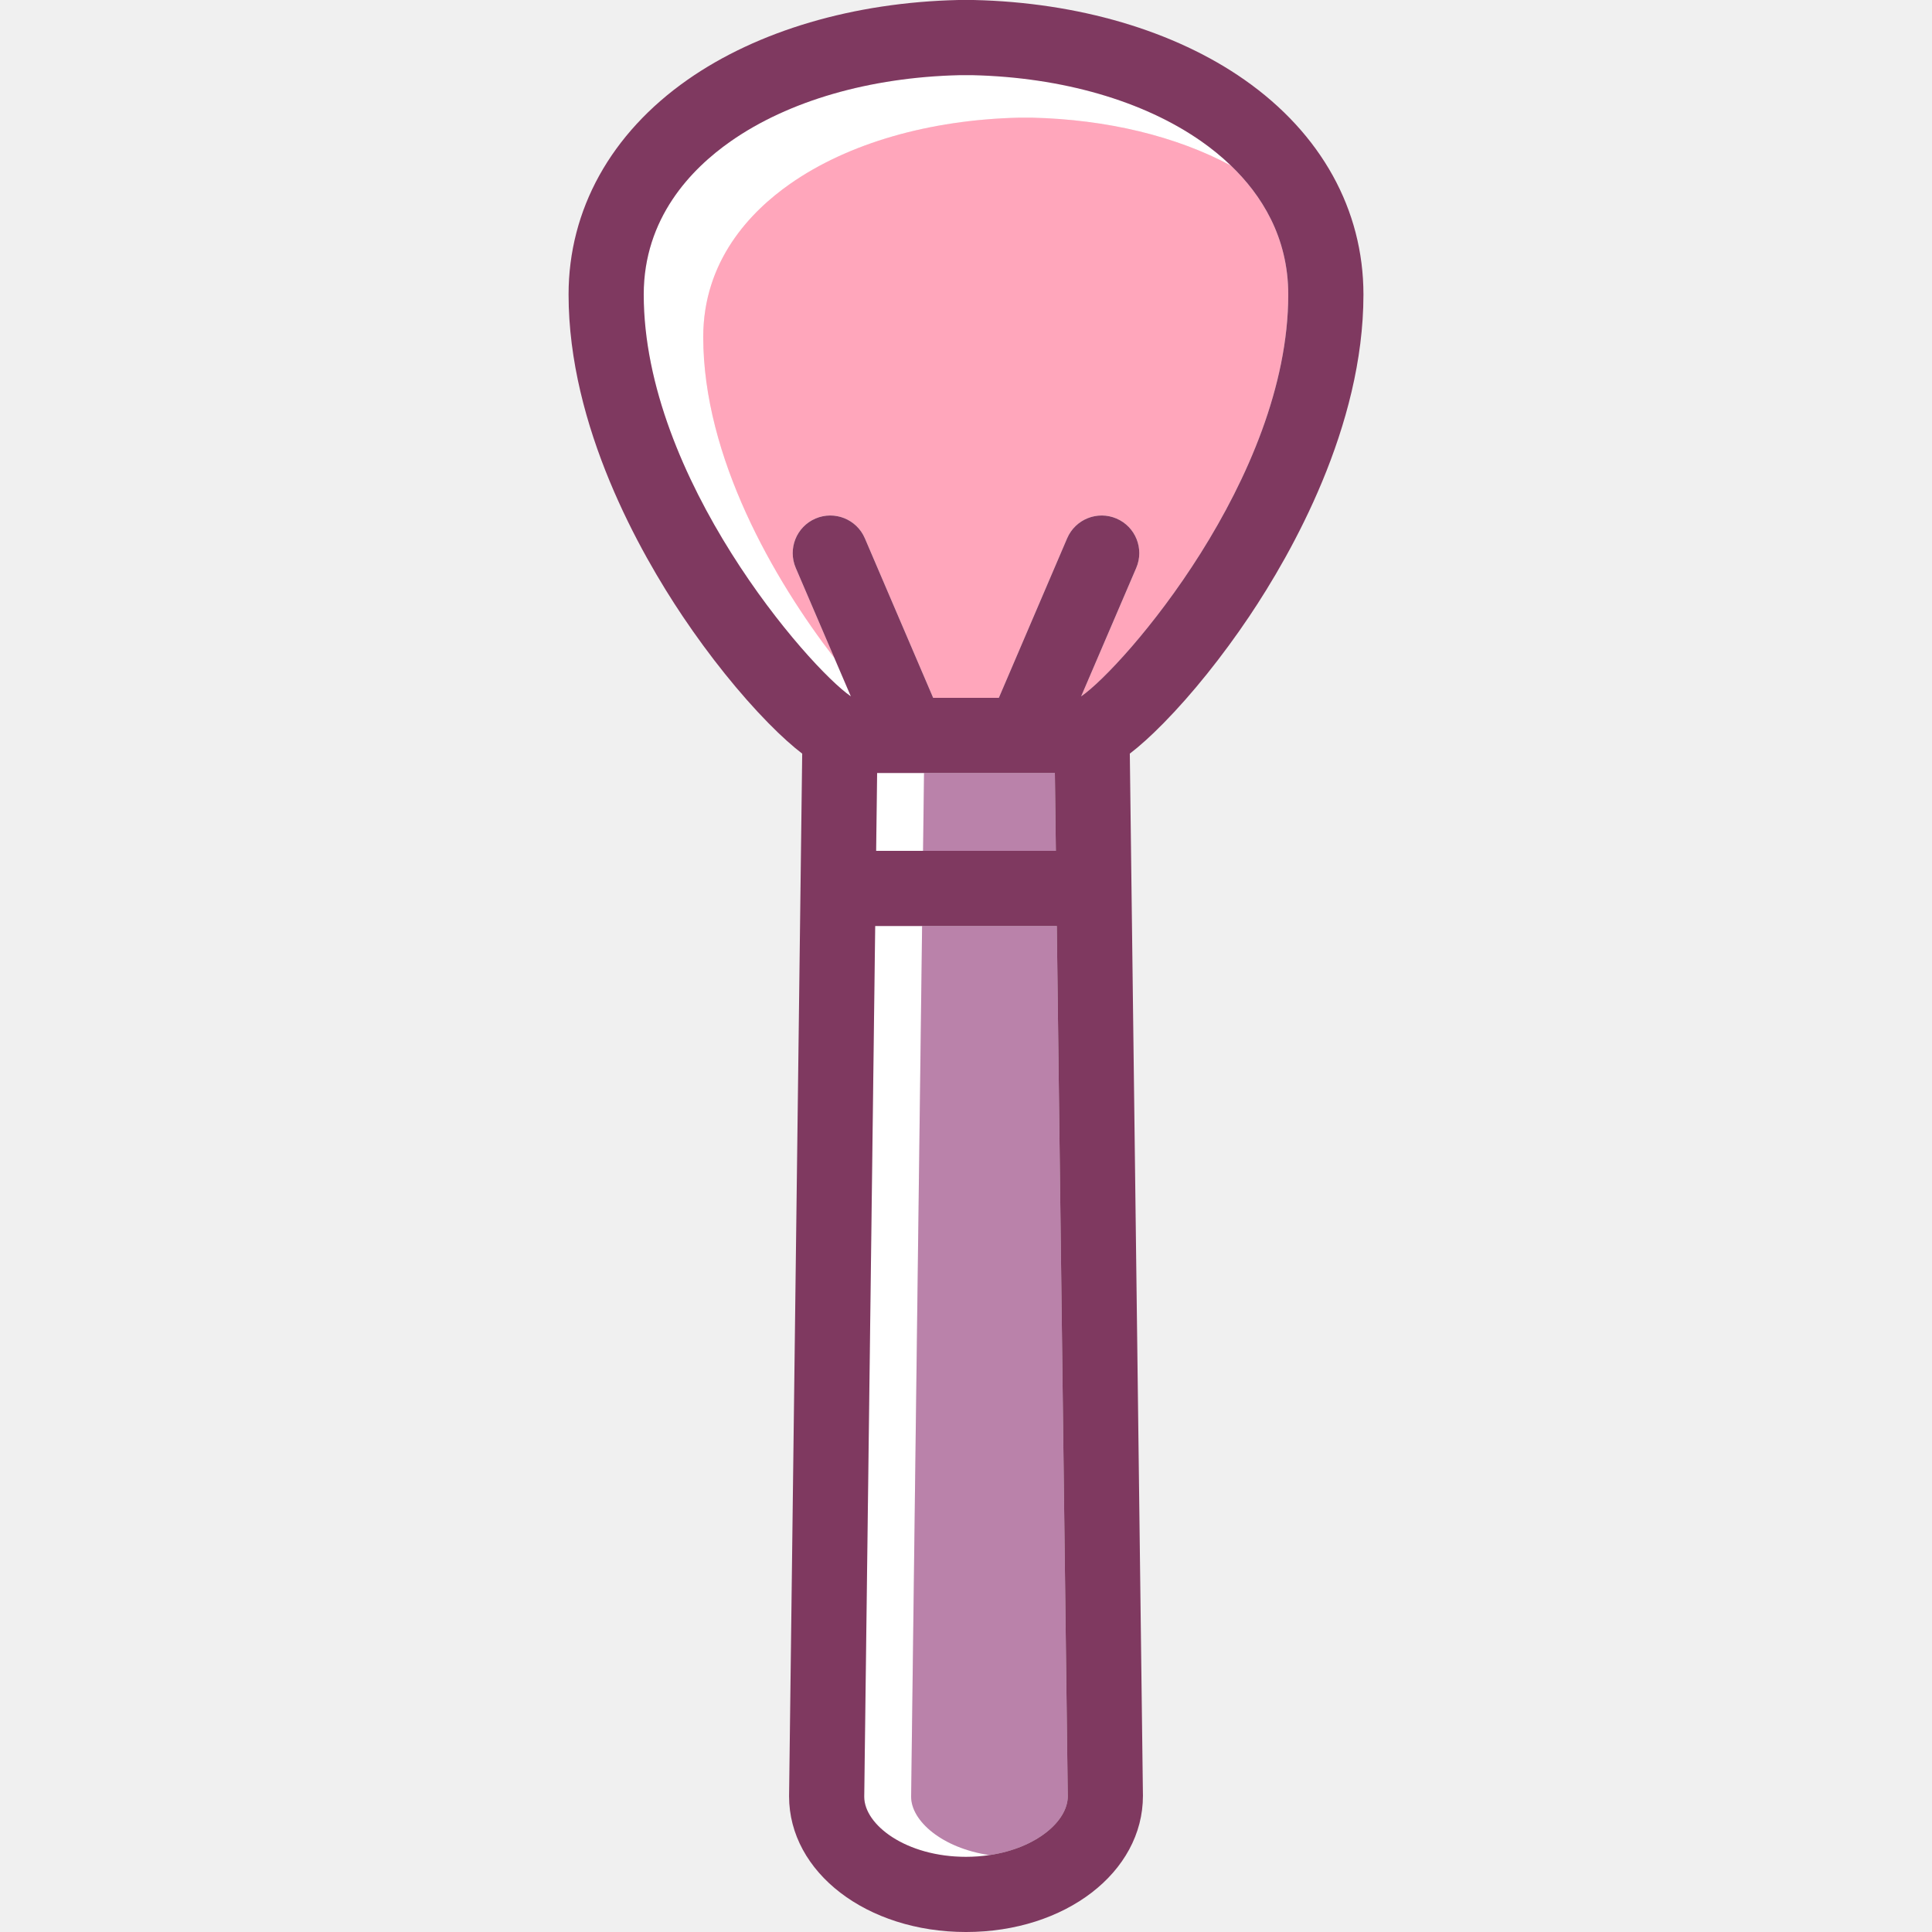
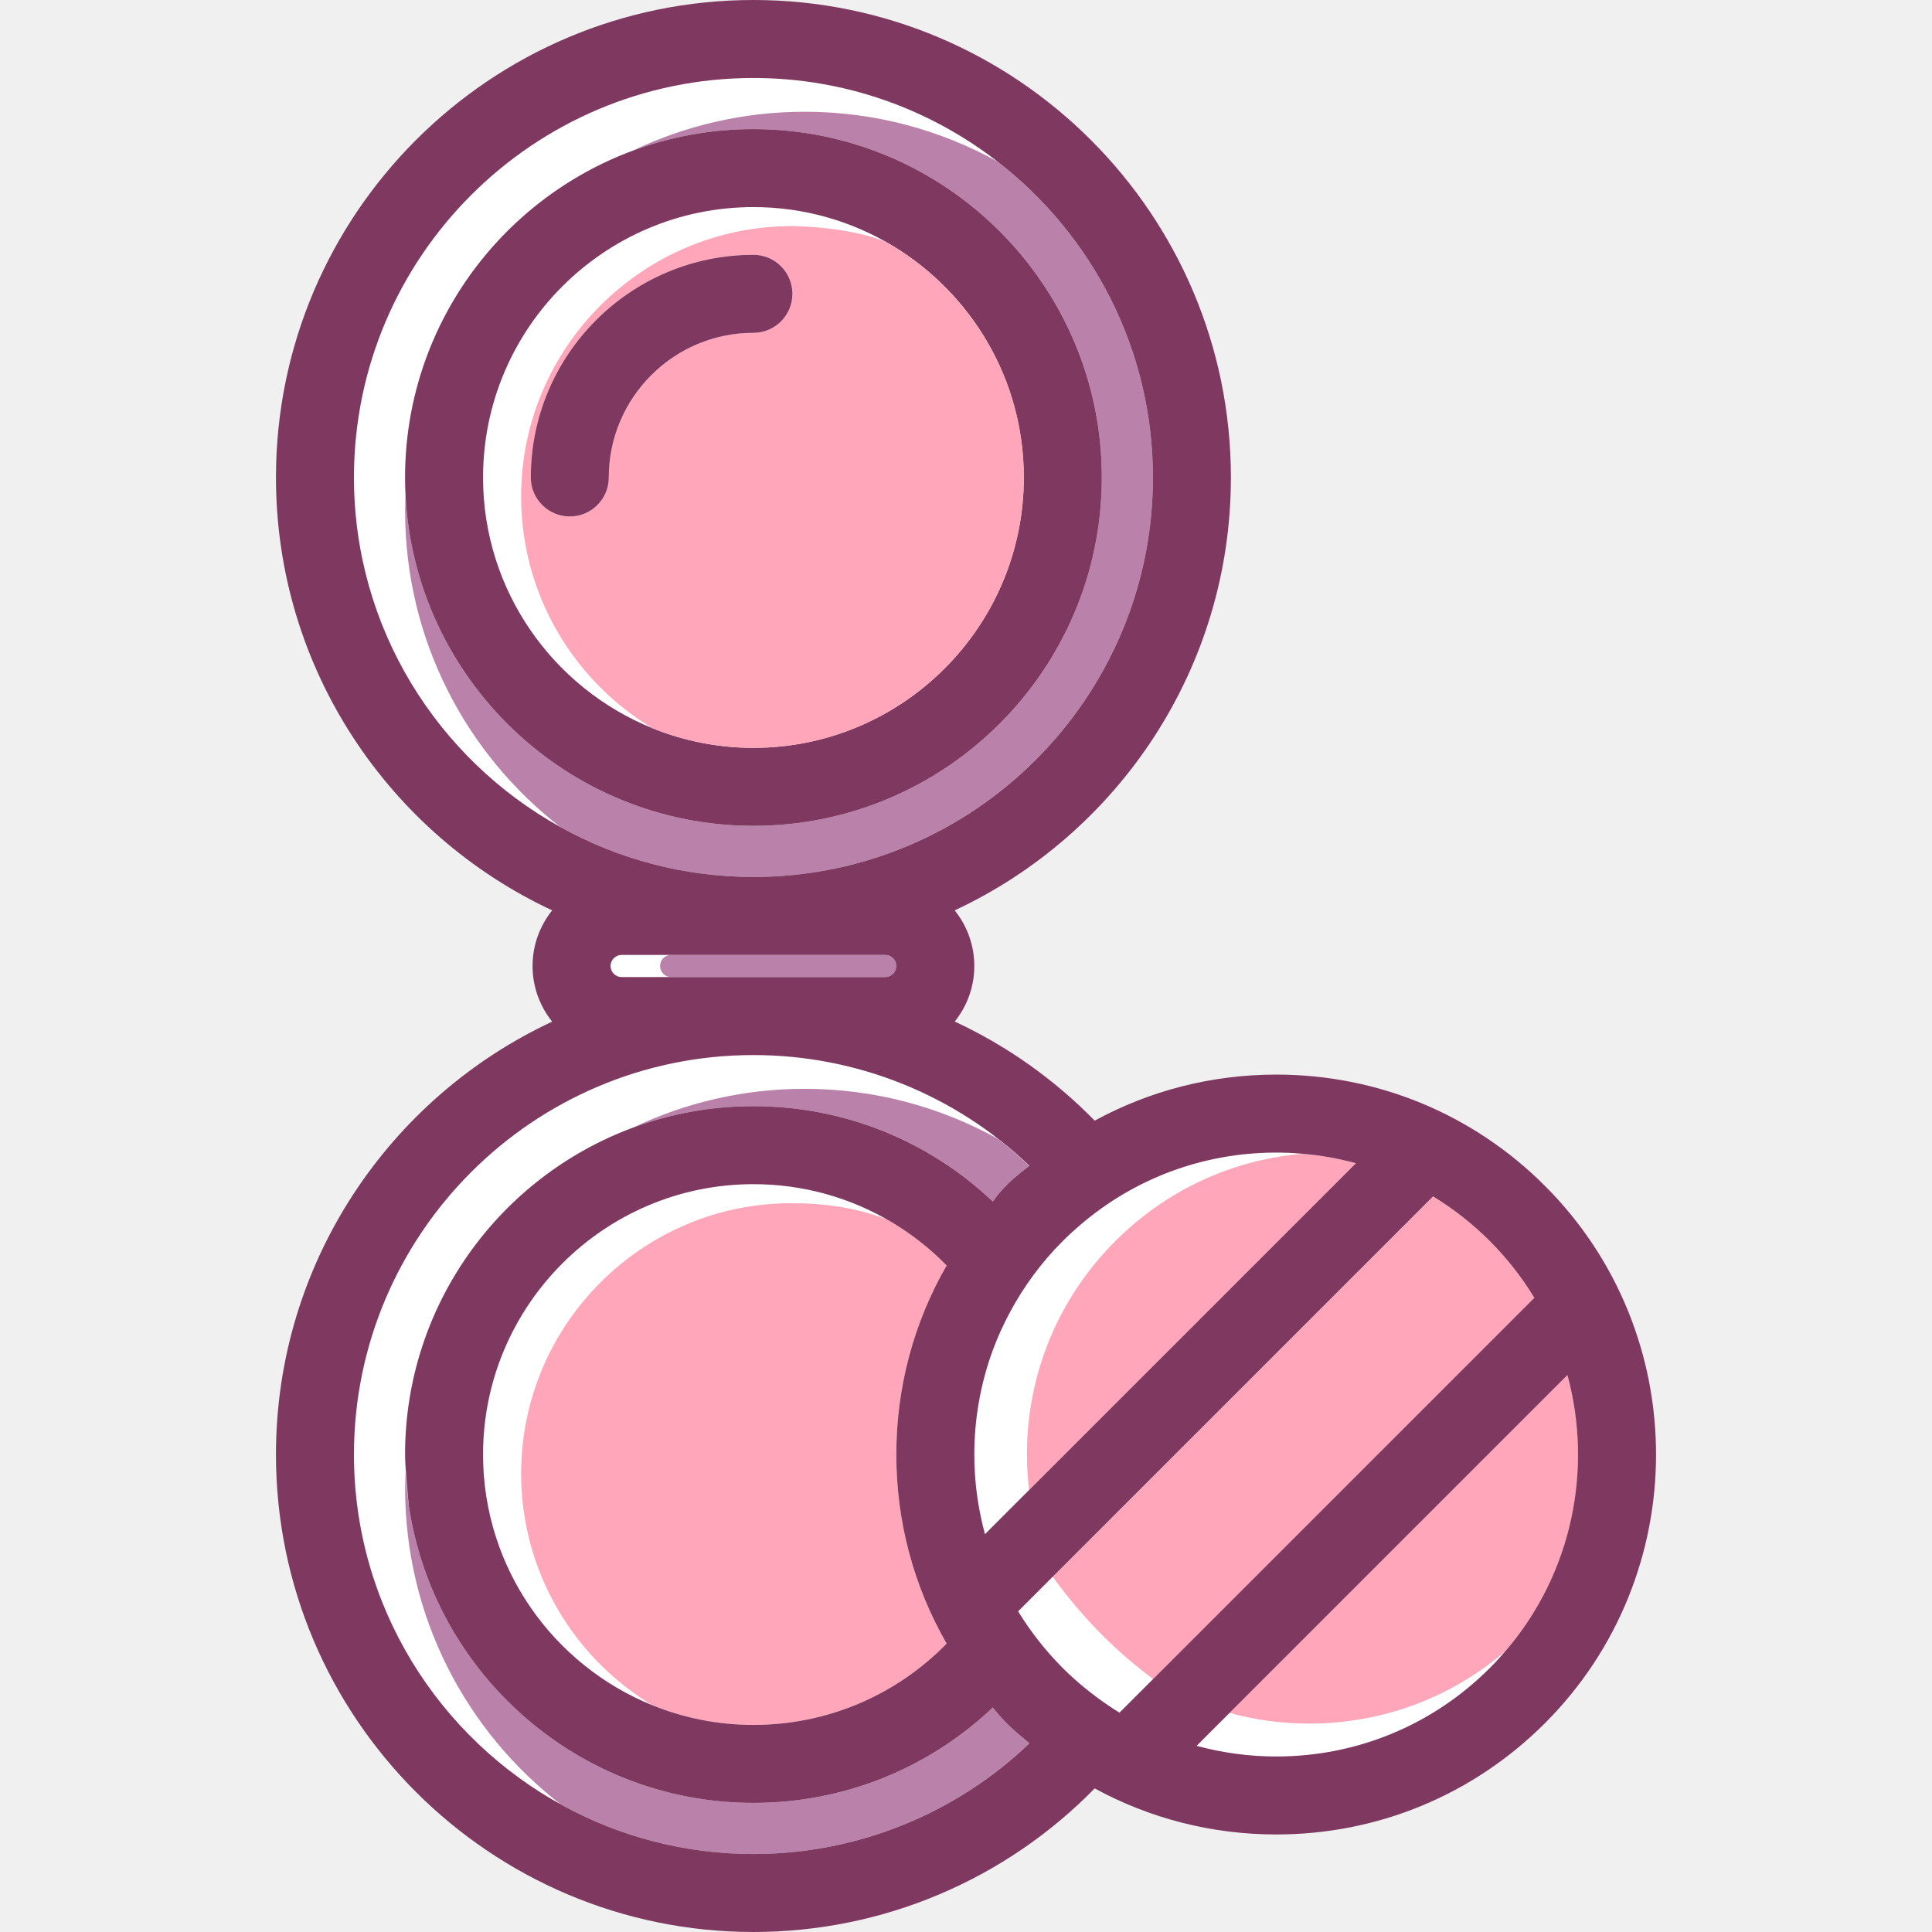
- <svg xmlns="http://www.w3.org/2000/svg" version="1.1" id="Capa_1" x="0px" y="0px" viewBox="0 0 385.539 385.539" style="enable-background:new 0 0 385.539 385.539;" xml:space="preserve">
-   <path style="fill:#FFFFFF;" d="M181.821,358.551l2.188-173.762h-9.36l-2.188,173.762c0,5.621,8.34,11.988,20.308,11.988  c1.634,0,3.192-0.128,4.679-0.348C188.047,368.804,181.822,363.404,181.821,358.551z" />
-   <polygon style="fill:#FFFFFF;" points="175.034,154.254 174.838,169.789 184.198,169.789 184.394,154.254 " />
-   <polygon style="fill:#BA82AA;" points="184.198,169.789 210.701,169.789 210.505,154.254 184.394,154.254 " />
-   <path style="fill:#BA82AA;" d="M197.449,370.192L197.449,370.192c9.403-1.388,15.628-6.8,15.628-11.735l-2.188-173.667h-26.88  l-2.188,173.762C181.822,363.404,188.047,368.804,197.449,370.192z" />
-   <path style="fill:#FFFFFF;" d="M157.671,36.69c11.559-8.094,27.778-12.784,45.678-13.209h2.587  c15.003,0.357,28.814,3.72,39.702,9.562c-1.951-1.874-3.969-3.482-5.897-4.833c-11.559-8.094-27.778-12.784-45.678-13.209h-2.587  c-17.9,0.426-34.119,5.116-45.678,13.209c-7.91,5.539-17.338,15.337-17.338,30.566c0,36.61,32.881,74.368,41.333,80.188l-3.27-7.623  c-12.103-15.668-26.19-40.12-26.19-64.083C140.333,52.027,149.762,42.228,157.671,36.69z" />
-   <polygon style="fill:none;" points="175.034,154.254 174.838,169.789 184.198,169.789 184.394,154.254 " />
-   <path style="fill:none;" d="M174.65,184.789l-2.188,173.762c0,5.621,8.34,11.988,20.308,11.988s20.308-6.368,20.308-12.083  l-2.188-173.667H174.65z" />
-   <path style="fill:none;" d="M157.671,36.69c11.559-8.094,27.778-12.784,45.678-13.209h2.587c15.003,0.357,28.814,3.72,39.702,9.561  c-1.951-1.874-3.968-3.482-5.897-4.833c-11.559-8.094-27.778-12.784-45.678-13.209h-2.587c-17.9,0.426-34.119,5.116-45.678,13.209  c-7.91,5.539-17.338,15.337-17.338,30.566c0,36.61,32.881,74.368,41.333,80.188l-3.27-7.623  c-12.103-15.668-26.19-40.12-26.19-64.083C140.333,52.027,149.762,42.228,157.671,36.69z" />
-   <path style="fill:#FFA6BB;" d="M245.638,33.041c-10.888-5.841-24.699-9.204-39.702-9.561h-2.587  c-17.9,0.426-34.119,5.116-45.678,13.209c-7.91,5.539-17.338,15.337-17.338,30.566c0,23.963,14.087,48.416,26.19,64.083  l-7.724-18.01c-1.633-3.807,0.129-8.216,3.937-9.849c3.805-1.633,8.216,0.129,9.849,3.937c0,0,13.585,31.708,13.632,31.837h13.107  c0.047-0.128,13.632-31.837,13.632-31.837c1.633-3.807,6.044-5.568,9.849-3.937c3.807,1.632,5.569,6.042,3.937,9.849l-10.994,25.633  c8.452-5.819,41.333-43.577,41.333-80.188C257.08,47.259,251.687,38.853,245.638,33.041z" />
-   <path style="fill:none;" d="M197.449,370.192c-9.402-1.387-15.627-6.788-15.627-11.641l2.188-173.762h-9.36l-2.188,173.762  c0,5.621,8.34,11.988,20.308,11.988C194.403,370.539,195.962,370.411,197.449,370.192L197.449,370.192z" />
-   <polygon style="fill:none;" points="210.701,169.789 210.505,154.254 184.394,154.254 175.034,154.254 174.838,169.789   184.198,169.789 " />
-   <path style="fill:none;" d="M245.638,33.041c-1.951-1.874-3.968-3.482-5.897-4.833c-11.559-8.094-27.778-12.784-45.678-13.209  h-2.587c-17.9,0.426-34.119,5.116-45.678,13.209c-7.91,5.539-17.338,15.337-17.338,30.566c0,36.61,32.881,74.368,41.333,80.188  l-3.27-7.623l-7.724-18.01c-1.633-3.807,0.129-8.216,3.937-9.849c3.805-1.633,8.216,0.129,9.849,3.937  c0,0,13.585,31.708,13.632,31.837h13.107c0.047-0.128,13.632-31.837,13.632-31.837c1.633-3.807,6.044-5.568,9.849-3.937  c3.807,1.632,5.569,6.042,3.937,9.849l-10.994,25.633c8.452-5.819,41.333-43.577,41.333-80.188  C257.08,47.259,251.687,38.853,245.638,33.041z" />
-   <path style="fill:#7F3960;" d="M248.345,15.922c-13.976-9.786-33.161-15.44-54.021-15.92c-0.058-0.001-3.05-0.001-3.107,0  c-20.86,0.48-40.046,6.134-54.021,15.92c-15.306,10.717-23.735,25.936-23.735,42.853c0,26.366,14.277,51.562,22.788,64.233  c5.338,7.948,11.405,15.505,17.083,21.281c2.641,2.686,4.857,4.655,6.751,6.103l-2.62,208.065c0,15.187,15.509,27.083,35.308,27.083  s35.308-11.896,35.307-27.177l-2.619-207.971c1.893-1.448,4.11-3.417,6.751-6.103c5.679-5.775,11.746-13.333,17.084-21.281  c8.51-12.672,22.788-37.867,22.788-64.233C272.08,41.858,263.65,26.638,248.345,15.922z M172.461,358.551l2.188-173.762h9.36h26.88  l2.188,173.667c0,4.935-6.226,10.347-15.628,11.735c-1.486,0.22-3.045,0.348-4.679,0.348  C180.802,370.539,172.462,364.172,172.461,358.551z M174.838,169.789l0.196-15.535h9.36h26.111l0.196,15.535h-26.503H174.838z   M215.747,138.962l10.994-25.633c1.633-3.807-0.129-8.216-3.937-9.849c-3.805-1.632-8.215,0.129-9.849,3.937  c0,0-13.585,31.708-13.632,31.837h-13.107c-0.047-0.128-13.632-31.837-13.632-31.837c-1.633-3.807-6.044-5.569-9.849-3.937  c-3.807,1.632-5.569,6.042-3.937,9.849l7.724,18.01l3.27,7.623c-8.452-5.819-41.333-43.577-41.333-80.188  c0-15.229,9.429-25.027,17.338-30.566c11.559-8.094,27.778-12.784,45.678-13.209h2.587c17.9,0.426,34.119,5.116,45.678,13.209  c1.929,1.351,3.946,2.959,5.897,4.833c6.049,5.812,11.441,14.218,11.441,25.733C257.08,95.385,224.199,133.143,215.747,138.962z" />
+ <svg xmlns="http://www.w3.org/2000/svg" version="1.1" id="Capa_1" x="0px" y="0px" viewBox="0 0 371.643 371.643" style="enable-background:new 0 0 371.643 371.643;" xml:space="preserve">
+   <g>
+     <path style="fill:#FFFFFF;" d="M236.515,329.499l-6.333,6.333c4.936,1.342,10.074,2.05,15.326,2.05   c15.515,0,30.101-6.041,41.07-17.012c1.079-1.08,2.102-2.194,3.078-3.336c-10.523,9.06-23.785,14.015-37.816,14.015   C246.589,331.549,241.451,330.841,236.515,329.499z" />
+     <path style="fill:#FFFFFF;" d="M202.497,303.287l-6.655,6.656c2.391,3.919,5.263,7.58,8.586,10.913   c4.982,4.996,10.283,8.201,10.912,8.585l6.459-6.459c-2.919-2.201-6.359-5.042-9.712-8.403   C208.559,311.041,205.363,307.263,202.497,303.287z" />
+     <path style="fill:none;" d="M190.983,328.453c-12.375,11.746-28.707,18.355-46.053,18.355c-33.549,0-61.414-24.784-66.261-57.003   c-0.122-0.814-0.22-1.635-0.313-2.457c-0.027-0.249-0.067-0.494-0.093-0.744c-0.227-2.239-0.344-4.51-0.344-6.808   c0-28.822,18.292-53.45,43.874-62.892c7.215-2.663,15.009-4.12,23.137-4.12c17.347,0,33.678,6.608,46.053,18.354   c2.475-3.566,5.502-5.653,7.002-6.851c0.014-0.012,0.032-0.025,0.046-0.036c-14.241-13.619-33.19-21.301-53.101-21.301   c-42.373,0-76.846,34.473-76.846,76.846c0,29.159,16.326,54.575,40.315,67.593c10.872,5.898,23.316,9.253,36.53,9.253   c19.91,0,38.859-7.682,53.102-21.302C196.592,334.107,193.632,331.919,190.983,328.453z" />
+     <path style="fill:none;" d="M144.93,168.691c42.374,0,76.848-34.473,76.848-76.845c0-24.695-11.722-46.691-29.88-60.76   C178.899,21.016,162.609,15,144.93,15c-42.373,0-76.846,34.474-76.846,76.847c0,28.918,16.063,54.147,39.73,67.259   C118.825,165.206,131.476,168.691,144.93,168.691z" />
+     <path style="fill:none;" d="M126.976,185.821c0-1.175,0.955-2.13,2.129-2.13h-9.532c-1.174,0-2.129,0.955-2.129,2.13   c0,1.175,0.955,2.13,2.129,2.13h9.532C127.931,187.951,126.976,186.996,126.976,185.821z" />
+     <path style="fill:none;" d="M171.577,235.127c-7.944-4.754-17.096-7.342-26.646-7.342c-28.679,0-52.011,23.332-52.011,52.012   c0,21.817,13.509,40.527,32.595,48.237c6.004,2.426,12.554,3.774,19.416,3.774c14.137,0,27.41-5.65,37.169-15.643   c-6.304-10.949-9.68-23.397-9.68-36.37c0-12.973,3.376-25.42,9.679-36.369C178.932,240.186,175.392,237.409,171.577,235.127z" />
+     <g>
+       <path style="fill:#FFFFFF;" d="M126.976,185.821c0-1.175,0.955-2.13,2.129-2.13h-9.547c-1.174,0-2.129,0.955-2.129,2.13    c0,1.175,0.955,2.13,2.129,2.13h9.547C127.931,187.951,126.976,186.996,126.976,185.821z" />
+       <path style="fill:#BA82AA;" d="M170.29,183.691h-0.468h-40.717c-1.174,0-2.129,0.955-2.129,2.13c0,1.175,0.955,2.13,2.129,2.13    h40.717h0.468c1.175,0,2.13-0.955,2.13-2.13C172.419,184.646,171.464,183.691,170.29,183.691z" />
+     </g>
+     <path style="fill:#FFFFFF;" d="M100.252,283.464c0-28.68,23.332-52.012,52.011-52.012c0.12,0,10.004-0.174,18.156,3.034   c-7.538-4.258-16.232-6.7-25.489-6.7c-28.679,0-52.011,23.332-52.011,52.012c0,21.826,13.518,40.549,32.619,48.252   C110.406,318.946,100.252,302.374,100.252,283.464z" />
+     <path style="fill:#FFFFFF;" d="M77.934,286.298c0-1.009,0.037-2.01,0.076-3.009c-0.06-1.157-0.091-2.32-0.091-3.491   c0-28.813,18.278-53.433,43.849-62.881c10.008-4.781,21.201-7.466,33.012-7.466c13.455,0,26.107,3.486,37.118,9.587   c-12.999-10.071-29.289-16.087-46.968-16.087c-42.373,0-76.846,34.474-76.846,76.847c0,28.918,16.062,54.146,39.729,67.258   C89.656,332.988,77.934,310.992,77.934,286.298z" />
+     <path style="fill:#FFFFFF;" d="M100.252,95.513c0-28.68,23.332-52.012,52.011-52.012c0.12,0,12.5,0.379,18.156,3.034   c-7.538-4.258-16.232-6.7-25.489-6.7c-28.679,0-52.011,23.332-52.011,52.012c0,21.826,13.518,40.549,32.619,48.252   C110.406,130.995,100.252,114.423,100.252,95.513z" />
+     <path style="fill:#FFFFFF;" d="M77.934,98.347c0-1.009,0.037-2.01,0.076-3.009c-0.06-1.157-0.091-2.32-0.091-3.491   c0-28.813,18.278-53.433,43.849-62.881c10.008-4.781,21.201-7.466,33.012-7.466c13.455,0,26.107,3.486,37.118,9.587   C178.899,21.016,162.609,15,144.93,15c-42.373,0-76.846,34.474-76.846,76.847c0,28.918,16.062,54.146,39.729,67.258   C89.656,145.037,77.934,123.041,77.934,98.347z" />
+     <path style="fill:#FFFFFF;" d="M214.564,238.724c9.77-9.771,22.408-15.618,36.015-16.785c-1.677-0.146-3.368-0.229-5.072-0.229   c-15.515,0-30.102,6.042-41.072,17.014c-10.972,10.971-17.015,25.558-17.015,41.072c0,5.251,0.708,10.391,2.05,15.324l8.49-8.49   c-0.267-2.252-0.41-4.531-0.41-6.834C197.549,264.281,203.592,249.694,214.564,238.724z" />
+     <path style="fill:#BA82AA;" d="M191.898,31.087c-11.011-6.101-23.663-9.587-37.118-9.587c-11.807,0-22.997,2.683-33.003,7.462   c7.22-2.667,15.019-4.127,23.153-4.127c36.951,0,67.013,30.062,67.013,67.012s-30.061,67.011-67.013,67.011   c-35.779,0-65.098-28.187-66.92-63.521c0,0,0,0,0,0.001c-0.039,0.999-0.076,2-0.076,3.009c0,24.694,11.722,46.69,29.879,60.758   c0,0,0.001,0.001,0.002,0.001c11.01,6.101,23.661,9.586,37.115,9.586c42.374,0,76.848-34.473,76.848-76.845   C221.778,67.151,210.056,45.155,191.898,31.087z" />
+     <path style="fill:#7F3960;" d="M144.93,24.835c-8.135,0-15.934,1.46-23.153,4.127c-25.574,9.446-43.857,34.069-43.857,62.885   c0,1.171,0.031,2.334,0.091,3.49c1.822,35.334,31.141,63.521,66.92,63.521c36.951,0,67.013-30.061,67.013-67.011   S181.881,24.835,144.93,24.835z M92.919,91.847c0-28.68,23.332-52.012,52.011-52.012c9.805,0,18.982,2.729,26.818,7.465   c15.086,9.115,25.194,25.672,25.194,44.547c0,28.679-23.333,52.011-52.013,52.011c-6.862,0-13.412-1.349-19.416-3.774   C106.428,132.373,92.919,113.663,92.919,91.847z" />
+     <path style="fill:#FFA6BB;" d="M170.419,46.535c-0.604-0.328,0.632,0.266-0.037-0.01c-6.026-2.479-14.855-3.031-18.119-3.024   c-28.679,0.062-52.011,23.332-52.011,52.012c0,18.9,10.143,35.464,25.262,44.57c6.004,2.426,12.554,3.774,19.416,3.774   c28.68,0,52.013-23.332,52.013-52.011C196.943,70.821,184.698,54.563,170.419,46.535z M144.93,64.021   c-15.343,0-27.824,12.482-27.824,27.826c0,4.143-3.357,7.5-7.5,7.5s-7.5-3.357-7.5-7.5c0-23.614,19.211-42.826,42.824-42.826   c4.143,0,7.5,3.357,7.5,7.5S149.073,64.021,144.93,64.021z" />
+     <path style="fill:#7F3960;" d="M144.93,49.021c-23.613,0-42.824,19.212-42.824,42.826c0,4.143,3.357,7.5,7.5,7.5s7.5-3.357,7.5-7.5   c0-15.344,12.481-27.826,27.824-27.826c4.143,0,7.5-3.357,7.5-7.5S149.073,49.021,144.93,49.021z" />
+     <path style="fill:none;" d="M78.356,287.349c0.094,0.827,0.19,1.651,0.313,2.457C78.547,288.992,78.45,288.171,78.356,287.349z" />
+     <path style="fill:none;" d="M144.93,168.691c42.374,0,76.848-34.473,76.848-76.845c0-24.695-11.722-46.691-29.88-60.76   C178.899,21.016,162.609,15,144.93,15c-42.373,0-76.846,34.474-76.846,76.847c0,28.918,16.063,54.147,39.73,67.259   C118.825,165.206,131.476,168.691,144.93,168.691z" />
+     <path style="fill:none;" d="M107.815,347.057c-0.001,0-0.002-0.001-0.002-0.001c-18.157-14.067-29.879-36.064-29.879-60.758   c0-1.009,0.037-2.01,0.076-3.009v-0.001c0.059,1.125,0.144,2.23,0.253,3.316c-0.227-2.239-0.344-4.51-0.344-6.808   c0-28.822,18.292-53.45,43.874-62.892c10.002-4.774,21.187-7.454,32.986-7.454c13.455,0,26.107,3.486,37.118,9.587   c2.121,1.644,4.149,3.398,6.087,5.25c0.014-0.012,0.032-0.025,0.046-0.036c-14.241-13.619-33.19-21.301-53.101-21.301   c-42.373,0-76.846,34.473-76.846,76.846c0,29.159,16.326,54.575,40.315,67.593C108.205,347.278,108.009,347.164,107.815,347.057z" />
+     <path style="fill:#BA82AA;" d="M154.78,209.451c-11.8,0-22.984,2.68-32.986,7.454c7.215-2.663,15.009-4.12,23.137-4.12   c17.347,0,33.678,6.608,46.053,18.354c2.475-3.566,5.502-5.653,7.002-6.851c-1.938-1.852-3.966-3.606-6.087-5.25   C180.887,212.938,168.235,209.451,154.78,209.451z" />
+     <path style="fill:#BA82AA;" d="M78.01,283.289c-0.039,0.999-0.076,2-0.076,3.009c0,24.694,11.722,46.69,29.879,60.758   c0,0,0.001,0.001,0.002,0.001c0.194,0.107,0.39,0.222,0.585,0.333c10.872,5.898,23.316,9.253,36.53,9.253   c19.91,0,38.859-7.682,53.102-21.302c-1.439-1.233-4.4-3.422-7.049-6.888c-12.375,11.746-28.707,18.355-46.053,18.355   c-33.549,0-61.414-24.784-66.261-57.003c-0.123-0.806-0.22-1.63-0.313-2.457c-0.027-0.249-0.067-0.494-0.093-0.744   c-0.109-1.087-0.194-2.191-0.253-3.316V283.289z" />
+     <path style="fill:none;" d="M144.93,168.691c42.374,0,76.848-34.473,76.848-76.845c0-24.695-11.722-46.691-29.88-60.76   C178.899,21.016,162.609,15,144.93,15c-42.373,0-76.846,34.474-76.846,76.847c0,28.918,16.063,54.147,39.73,67.259   C118.825,165.206,131.476,168.691,144.93,168.691z" />
+     <path style="fill:none;" d="M190.983,328.453c-12.375,11.746-28.707,18.355-46.053,18.355c-33.549,0-61.414-24.784-66.261-57.003   c-0.122-0.814-0.22-1.635-0.313-2.457c-0.027-0.249-0.067-0.494-0.093-0.744c-0.227-2.239-0.344-4.51-0.344-6.808   c0-28.822,18.292-53.45,43.874-62.892c7.215-2.663,15.009-4.12,23.137-4.12c17.347,0,33.678,6.608,46.053,18.354   c2.475-3.566,5.502-5.653,7.002-6.851c0.014-0.012,0.032-0.025,0.046-0.036c-14.241-13.619-33.19-21.301-53.101-21.301   c-42.373,0-76.846,34.473-76.846,76.846c0,29.159,16.326,54.575,40.315,67.593c10.872,5.898,23.316,9.253,36.53,9.253   c19.91,0,38.859-7.682,53.102-21.302C196.592,334.107,193.632,331.919,190.983,328.453z" />
+     <path style="fill:#FFA6BB;" d="M152.622,231.46c-0.12-0.001-0.238-0.008-0.358-0.008c-28.679,0-52.011,23.332-52.011,52.012   c0,18.9,10.143,35.464,25.262,44.57l0,0c6.004,2.426,12.554,3.774,19.416,3.774c14.137,0,27.41-5.65,37.169-15.643   c-6.304-10.949-9.68-23.397-9.68-36.37c0-12.973,3.376-25.42,9.679-36.369c-3.166-3.241-6.706-6.018-10.521-8.3   c-0.077-0.05-0.538-0.419-1.157-0.641C165.057,232.565,159.776,231.496,152.622,231.46z" />
+     <path style="fill:none;" d="M169.822,183.691h-40.717h-9.532c-1.174,0-2.129,0.955-2.129,2.13c0,1.175,0.955,2.13,2.129,2.13h9.532   h40.717h0.468c1.175,0,2.13-0.955,2.13-2.13c0-1.175-0.955-2.13-2.13-2.13H169.822z" />
+     <path style="fill:none;" d="M144.93,168.691c42.374,0,76.848-34.473,76.848-76.845c0-24.695-11.722-46.691-29.88-60.76   C178.899,21.016,162.609,15,144.93,15c-42.373,0-76.846,34.474-76.846,76.847c0,28.918,16.063,54.147,39.73,67.259   C118.825,165.206,131.476,168.691,144.93,168.691z" />
+     <path style="fill:none;" d="M190.983,328.453c-12.375,11.746-28.707,18.355-46.053,18.355c-33.549,0-61.414-24.784-66.261-57.003   c-0.122-0.814-0.22-1.635-0.313-2.457c-0.027-0.249-0.067-0.494-0.093-0.744c-0.227-2.239-0.344-4.51-0.344-6.808   c0-28.822,18.292-53.45,43.874-62.892c7.215-2.663,15.009-4.12,23.137-4.12c17.347,0,33.678,6.608,46.053,18.354   c2.475-3.566,5.502-5.653,7.002-6.851c0.014-0.012,0.032-0.025,0.046-0.036c-14.241-13.619-33.19-21.301-53.101-21.301   c-42.373,0-76.846,34.473-76.846,76.846c0,29.159,16.326,54.575,40.315,67.593c10.872,5.898,23.316,9.253,36.53,9.253   c19.91,0,38.859-7.682,53.102-21.302C196.592,334.107,193.632,331.919,190.983,328.453z" />
+     <path style="fill:none;" d="M171.577,235.127c-7.944-4.754-17.096-7.342-26.646-7.342c-28.679,0-52.011,23.332-52.011,52.012   c0,21.817,13.509,40.527,32.595,48.237c6.004,2.426,12.554,3.774,19.416,3.774c14.137,0,27.41-5.65,37.169-15.643   c-6.304-10.949-9.68-23.397-9.68-36.37c0-12.973,3.376-25.42,9.679-36.369C178.932,240.186,175.392,237.409,171.577,235.127z" />
+     <path style="fill:#FFA6BB;" d="M197.549,279.796c0,2.303,0.144,4.582,0.41,6.834l62.871-62.871   c-3.334-0.906-6.762-1.516-10.254-1.82c-13.605,1.168-26.244,7.016-36.013,16.785C203.592,249.694,197.549,264.281,197.549,279.796   z" />
+     <path style="fill:none;" d="M190.983,328.453c-12.375,11.746-28.707,18.355-46.053,18.355c-33.549,0-61.414-24.784-66.261-57.003   c-0.122-0.814-0.22-1.635-0.313-2.457c-0.027-0.249-0.067-0.494-0.093-0.744c-0.227-2.239-0.344-4.51-0.344-6.808   c0-28.822,18.292-53.45,43.874-62.892c7.215-2.663,15.009-4.12,23.137-4.12c17.347,0,33.678,6.608,46.053,18.354   c2.475-3.566,5.502-5.653,7.002-6.851c0.014-0.012,0.032-0.025,0.046-0.036c-14.241-13.619-33.19-21.301-53.101-21.301   c-42.373,0-76.846,34.473-76.846,76.846c0,29.159,16.326,54.575,40.315,67.593c10.872,5.898,23.316,9.253,36.53,9.253   c19.91,0,38.859-7.682,53.102-21.302C196.592,334.107,193.632,331.919,190.983,328.453z" />
+     <path style="fill:none;" d="M171.577,235.127c-7.944-4.754-17.096-7.342-26.646-7.342c-28.679,0-52.011,23.332-52.011,52.012   c0,21.817,13.509,40.527,32.595,48.237c6.004,2.426,12.554,3.774,19.416,3.774c14.137,0,27.41-5.65,37.169-15.643   c-6.304-10.949-9.68-23.397-9.68-36.37c0-12.973,3.376-25.42,9.679-36.369C178.932,240.186,175.392,237.409,171.577,235.127z" />
+     <path style="fill:none;" d="M169.822,183.691h-40.717h-9.532c-1.174,0-2.129,0.955-2.129,2.13c0,1.175,0.955,2.13,2.129,2.13h9.532   h40.717h0.468c1.175,0,2.13-0.955,2.13-2.13c0-1.175-0.955-2.13-2.13-2.13H169.822z" />
+     <path style="fill:none;" d="M190.963,259.758c-2.323,6.334-3.544,13.091-3.544,20.038c0,5.251,0.708,10.391,2.05,15.324   l2.966-2.966l3.793-3.793l1.731-1.731l22.257-22.257l40.614-40.614c-3.334-0.906-6.762-1.516-10.254-1.82   c-1.677-0.146-3.367-0.229-5.07-0.229c-13.992,0-27.221,4.929-37.73,13.941c-1.145,0.98-2.266,1.996-3.342,3.072   c-4.105,4.104-7.496,8.725-10.16,13.701C193.005,254.795,191.887,257.238,190.963,259.758z" />
+     <path style="fill:none;" d="M144.93,168.691c42.374,0,76.848-34.473,76.848-76.845c0-24.695-11.722-46.691-29.88-60.76   C178.899,21.016,162.609,15,144.93,15c-42.373,0-76.846,34.474-76.846,76.847c0,28.918,16.063,54.147,39.73,67.259   C118.825,165.206,131.476,168.691,144.93,168.691z" />
+     <path style="fill:none;" d="M212.086,314.579c-3.523-3.534-6.717-7.309-9.581-11.28l-6.657,6.657   c2.391,3.919,5.263,7.58,8.586,10.913c1.501,1.505,3.029,2.844,4.451,3.995c3.299,2.672,6.021,4.321,6.461,4.59l6.463-6.463   c-0.004-0.004-0.007-0.006-0.011-0.009C218.879,320.781,215.439,317.94,212.086,314.579z" />
+     <path style="fill:#FFA6BB;" d="M289.657,317.534l0.001-0.001c12.812-14.971,16.758-34.96,11.855-53.032l-64.998,64.998   c4.936,1.342,10.074,2.05,15.326,2.05C265.872,331.549,279.133,326.594,289.657,317.534z" />
+     <path style="fill:#FFA6BB;" d="M286.579,238.724c-3.328-3.329-6.993-6.195-10.912-8.586l-73.161,73.161   c2.864,3.972,6.058,7.746,9.581,11.28c3.353,3.361,6.793,6.202,9.712,8.403c0.004,0.003,0.007,0.005,0.011,0.009l73.34-73.341   C292.786,245.76,289.938,242.082,286.579,238.724z" />
+     <path style="fill:#7F3960;" d="M297.186,228.116c-13.805-13.804-32.158-21.406-51.68-21.406c-12.405,0-24.334,3.081-34.928,8.862   c-7.827-8.002-16.957-14.434-26.922-19.067c2.349-2.933,3.763-6.644,3.763-10.684c0-4.048-1.419-7.766-3.775-10.7   c31.352-14.633,53.133-46.455,53.133-83.274C236.778,41.202,195.575,0,144.93,0C94.287,0,53.084,41.202,53.084,91.847   c0,36.819,21.781,68.642,53.133,83.274c-2.355,2.936-3.773,6.653-3.773,10.7c0,4.048,1.418,7.766,3.774,10.7   c-31.352,14.633-53.134,46.456-53.134,83.275c0,50.643,41.202,91.846,91.846,91.846c24.831,0,48.41-9.997,65.648-27.622   c10.596,5.78,22.523,8.861,34.93,8.861c19.521,0,37.874-7.602,51.678-21.405C325.682,302.979,325.682,256.612,297.186,228.116z    M207.776,235.651c10.51-9.013,23.738-13.941,37.73-13.941c1.703,0,3.393,0.082,5.07,0.229c3.492,0.305,6.92,0.914,10.254,1.82   l-71.361,71.361c-1.342-4.934-2.05-10.073-2.05-15.324c0-6.947,1.221-13.704,3.544-20.038c0.924-2.52,2.042-4.963,3.311-7.333   c2.664-4.977,6.056-9.597,10.16-13.701C205.51,237.648,206.631,236.632,207.776,235.651z M68.084,91.847   C68.084,49.474,102.557,15,144.93,15c17.679,0,33.969,6.016,46.968,16.087c18.158,14.068,29.88,36.064,29.88,60.76   c0,42.372-34.474,76.845-76.848,76.845c-13.454,0-26.105-3.485-37.115-9.586C84.148,145.994,68.084,120.765,68.084,91.847z    M172.419,185.821c0,1.175-0.955,2.13-2.13,2.13h-0.468h-40.717h-9.532c-1.174,0-2.129-0.955-2.129-2.13   c0-1.175,0.955-2.13,2.129-2.13h9.532h40.717h0.468C171.464,183.691,172.419,184.646,172.419,185.821z M144.93,356.643   c-13.214,0-25.658-3.355-36.53-9.253c-23.989-13.018-40.315-38.434-40.315-67.593c0-42.373,34.473-76.846,76.846-76.846   c19.91,0,38.859,7.682,53.101,21.301c-0.014,0.011-0.032,0.024-0.046,0.036c-1.5,1.197-4.527,3.284-7.002,6.851   c-12.375-11.745-28.706-18.354-46.053-18.354c-8.128,0-15.922,1.457-23.137,4.12c-25.582,9.441-43.874,34.069-43.874,62.892   c0,2.298,0.628,9.195,0.75,10.009c4.847,32.219,32.712,57.003,66.261,57.003c17.346,0,33.678-6.609,46.053-18.355   c2.649,3.466,5.609,5.654,7.049,6.888C183.79,348.961,164.84,356.643,144.93,356.643z M182.099,316.166   c-9.759,9.992-23.032,15.643-37.169,15.643c-6.862,0-13.412-1.349-19.416-3.774c-19.086-7.71-32.595-26.42-32.595-48.237   c0-28.68,23.332-52.012,52.011-52.012c9.551,0,18.702,2.588,26.646,7.342c3.815,2.282,7.355,5.059,10.521,8.3   c-6.303,10.949-9.679,23.396-9.679,36.369C172.419,292.769,175.795,305.217,182.099,316.166z M215.346,329.454   c-0.439-0.268-3.162-1.918-6.461-4.59c-1.422-1.151-2.95-2.49-4.451-3.995c-3.323-3.333-6.195-6.994-8.586-10.913l79.818-79.818   c3.919,2.391,7.584,5.257,10.912,8.586c3.359,3.358,6.207,7.036,8.57,10.927L215.346,329.454z M245.508,337.882   c-5.252,0-10.391-0.708-15.326-2.05l71.331-71.331c4.902,18.072,0.956,38.061-11.855,53.032c-0.977,1.142-1.999,2.257-3.079,3.337   C275.609,331.841,261.023,337.882,245.508,337.882z" />
+   </g>
  <g>
</g>
  <g>
</g>
  <g>
</g>
  <g>
</g>
  <g>
</g>
  <g>
</g>
  <g>
</g>
  <g>
</g>
  <g>
</g>
  <g>
</g>
  <g>
</g>
  <g>
</g>
  <g>
</g>
  <g>
</g>
  <g>
</g>
</svg>
